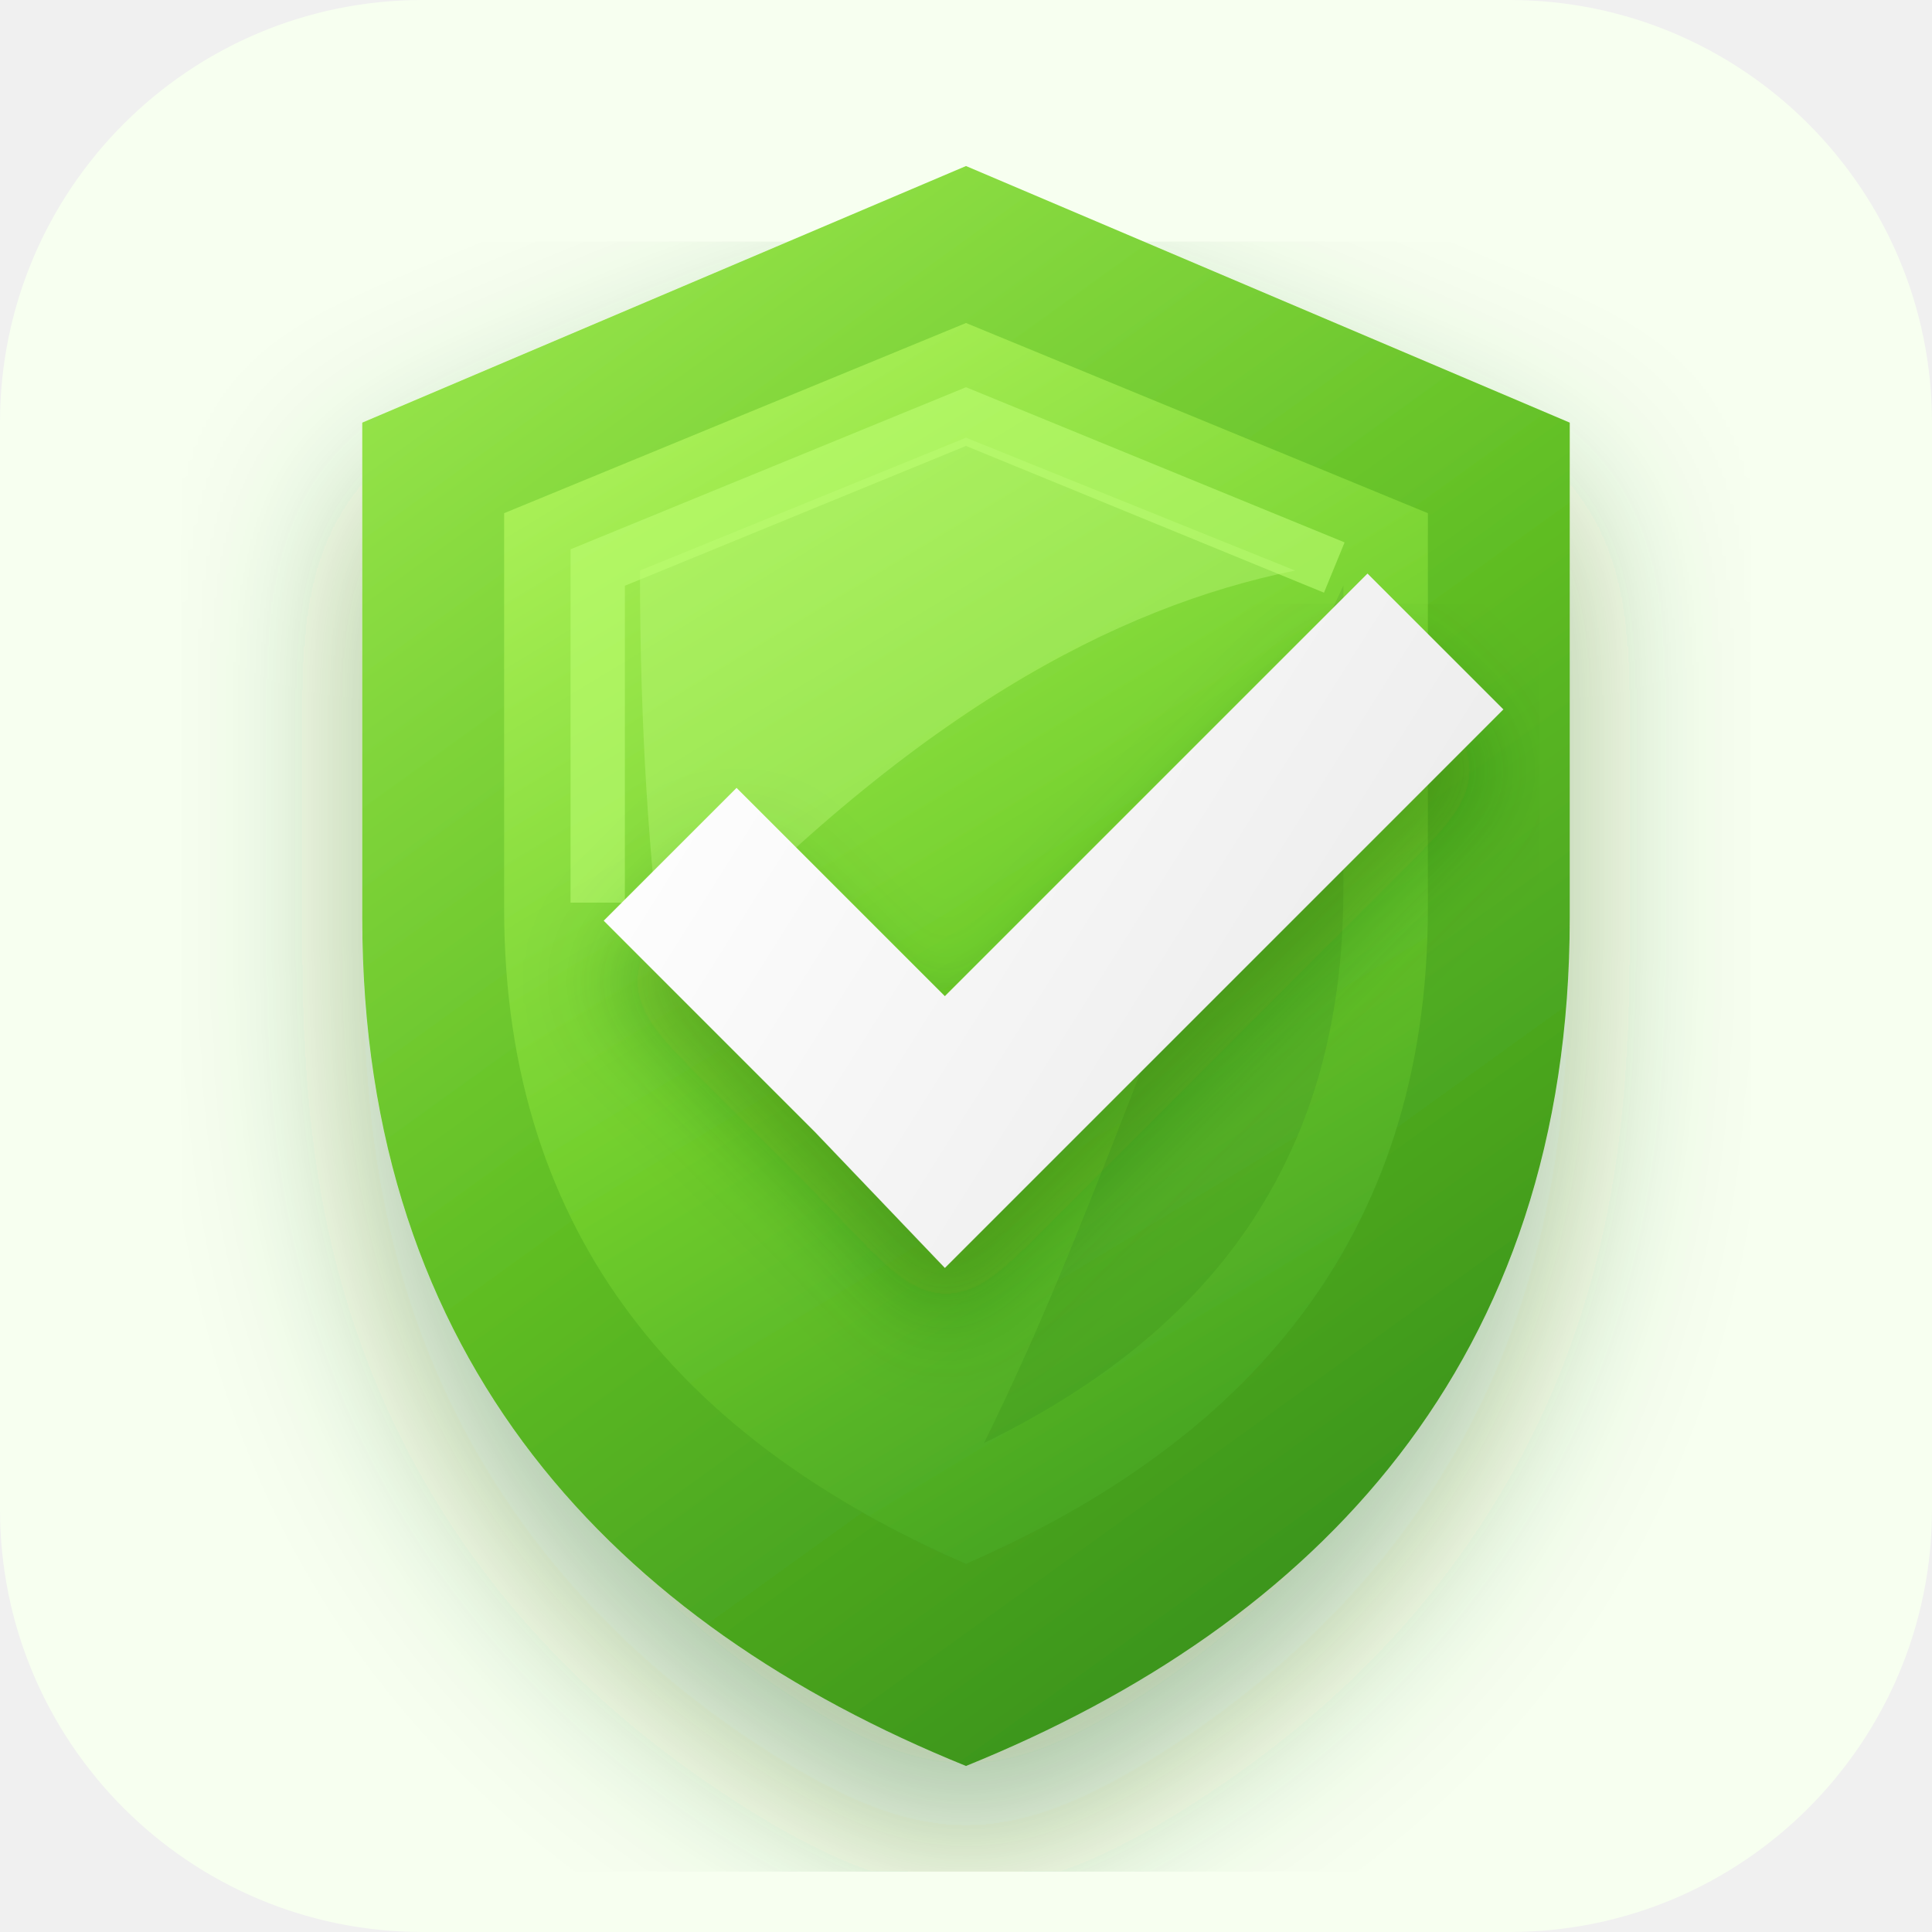
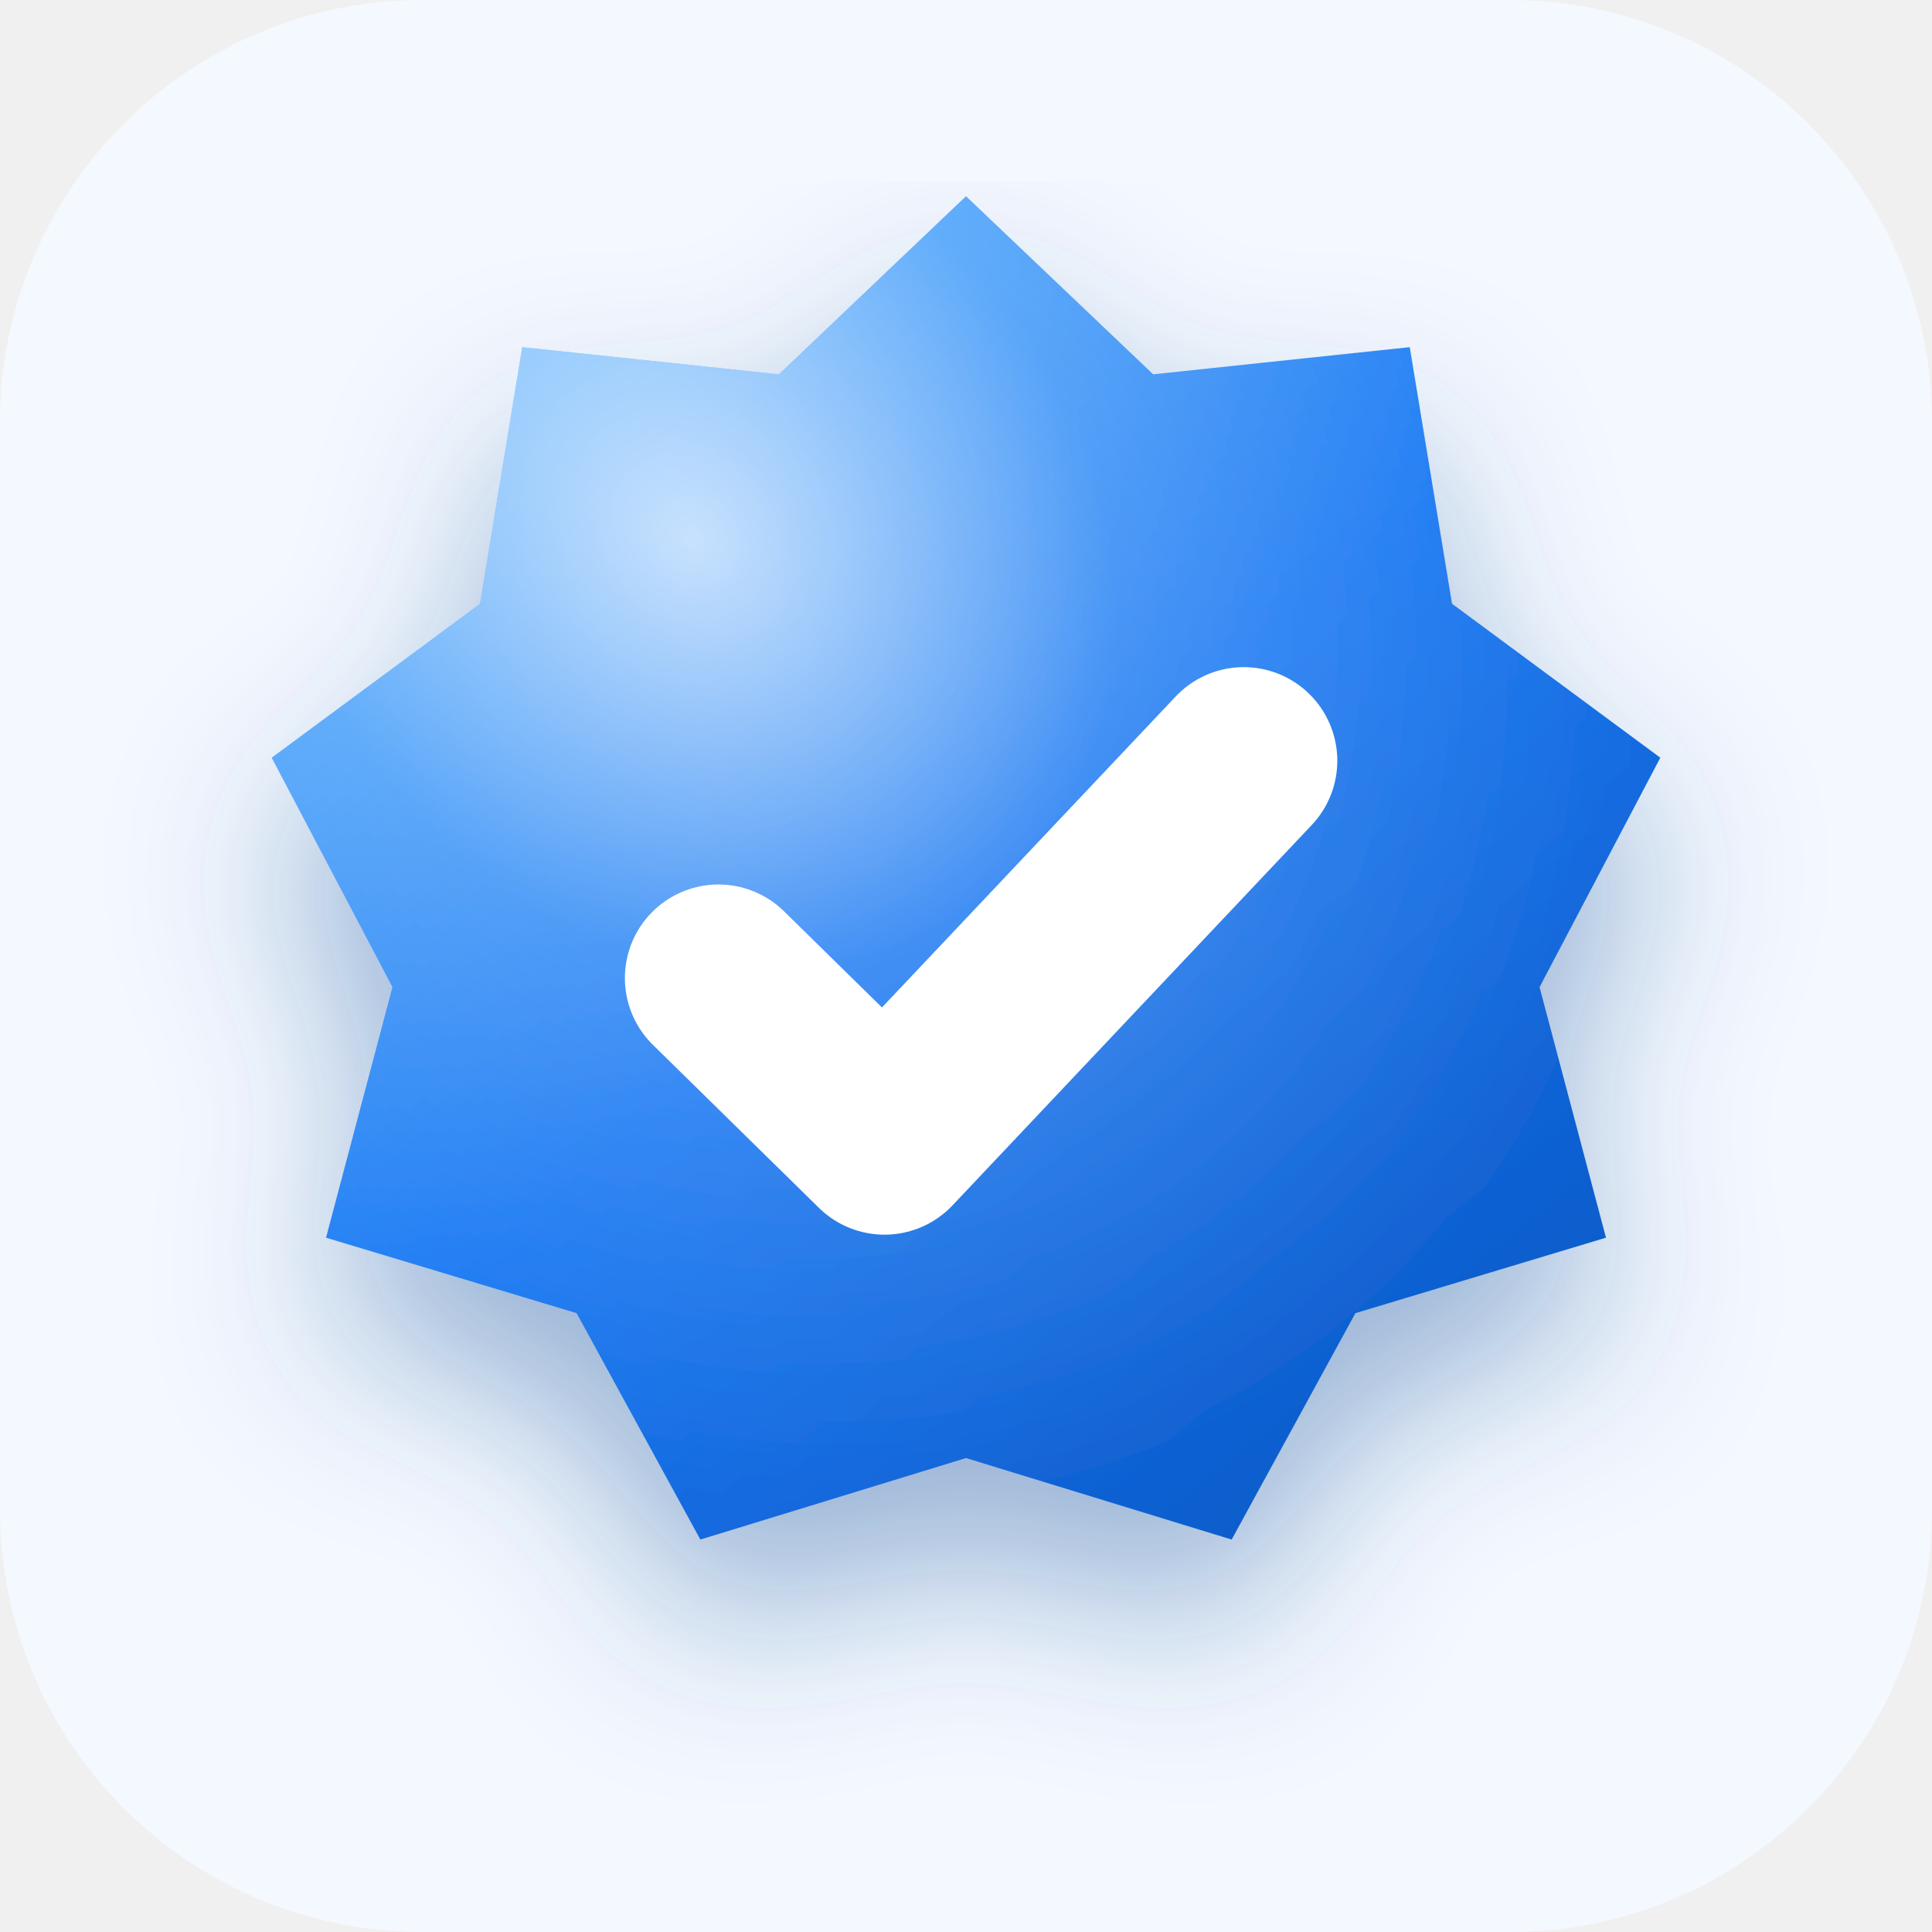
<svg xmlns="http://www.w3.org/2000/svg" viewBox="0 0 64 64">
  <defs>
-     <linearGradient id="outer" x1="14" y1="8" x2="50" y2="58" gradientUnits="userSpaceOnUse">
-       <stop stop-color="#9be84d" />
-       <stop offset=".48" stop-color="#5fbd24" />
-       <stop offset="1" stop-color="#2f8619" />
+     <linearGradient id="badge" x1="12" y1="8" x2="52" y2="58" gradientUnits="userSpaceOnUse">
+       <stop stop-color="#5bb4ff" />
+       <stop offset=".45" stop-color="#1877f2" />
+       <stop offset="1" stop-color="#0a4fb8" />
    </linearGradient>
-     <linearGradient id="inner" x1="21" y1="12" x2="44" y2="50" gradientUnits="userSpaceOnUse">
-       <stop stop-color="#aef35a" />
-       <stop offset=".5" stop-color="#72cf2d" />
-       <stop offset="1" stop-color="#3e9c20" />
-     </linearGradient>
-     <linearGradient id="check" x1="20" y1="26" x2="47" y2="43" gradientUnits="userSpaceOnUse">
-       <stop stop-color="#ffffff" />
-       <stop offset="1" stop-color="#e8e8e8" />
-     </linearGradient>
-     <filter id="shadow" x="6" y="5" width="52" height="57" filterUnits="userSpaceOnUse">
-       <feDropShadow dx="0" dy="3" stdDeviation="3" flood-color="#245f16" flood-opacity=".38" />
-     </filter>
-     <filter id="checkShadow" x="15" y="18" width="36" height="34" filterUnits="userSpaceOnUse">
-       <feDropShadow dx="0" dy="2" stdDeviation="1.5" flood-color="#1e5e12" flood-opacity=".35" />
+     <radialGradient id="shine" cx="0" cy="0" r="1" gradientTransform="translate(23 18) rotate(49) scale(34 29)" gradientUnits="userSpaceOnUse">
+       <stop stop-color="#ffffff" stop-opacity=".72" />
+       <stop offset=".45" stop-color="#ffffff" stop-opacity=".18" />
+       <stop offset="1" stop-color="#ffffff" stop-opacity="0" />
+     </radialGradient>
+     <filter id="shadow" x="3" y="3" width="58" height="58" filterUnits="userSpaceOnUse">
+       <feDropShadow dx="0" dy="3" stdDeviation="3" flood-color="#083f92" flood-opacity=".38" />
    </filter>
  </defs>
-   <rect width="64" height="64" rx="14" fill="#f7fff0" />
+   <rect width="64" height="64" rx="14" fill="#f4f9ff" />
  <g filter="url(#shadow)">
-     <path d="M32 5.5 52 14v16.4c0 14.7-8.4 23.4-20 28.1-11.6-4.7-20-13.4-20-28.1V14L32 5.5Z" fill="url(#outer)" />
-     <path d="M32 10.7 47.3 17v13.1c0 11-6.1 17.7-15.3 21.7-9.2-4-15.3-10.7-15.3-21.7V17L32 10.7Z" fill="url(#inner)" />
-     <path d="M21.2 18.9 32 14.5l10.9 4.4c-5.9 1.2-12.7 4.7-20.9 13.5-.5-3.9-.8-8.3-.8-13.5Z" fill="#c8ff83" opacity=".34" />
-     <path d="M44.5 19.4v10.1c0 9-4.5 14.7-11.9 18.3 4-8.1 6.6-17.1 11.9-28.4Z" fill="#226d14" opacity=".14" />
-     <path d="M19.8 29.9V18.8L32 13.8l12.2 5" fill="none" stroke="#bfff75" stroke-width="1.8" opacity=".55" />
+     <path d="M32 6.5 38.2 12.4 46.7 11.5 48.1 20 55 25.1 51 32.7 53.2 41 44.9 43.5 40.8 51 32 48.3 23.2 51 19.1 43.5 10.8 41 13 32.7 9 25.1 15.9 20 17.3 11.5 25.8 12.4 32 6.5Z" fill="url(#badge)" />
+     <path d="M32 6.5 38.2 12.4 46.7 11.5 48.1 20 55 25.1 51 32.7 53.2 41 44.9 43.5 40.8 51 32 48.3 23.2 51 19.1 43.5 10.8 41 13 32.7 9 25.1 15.9 20 17.3 11.5 25.8 12.4 32 6.5Z" fill="url(#shine)" />
+     <path d="M23.8 32.4 29.3 37.8 41.2 25.2" fill="none" stroke="#fff" stroke-width="6.2" stroke-linecap="round" stroke-linejoin="round" />
  </g>
-   <path d="m27 37.5-7-7 4.4-4.4 6.9 6.9 14-14 4.5 4.5-18.5 18.5-4.3-4.5Z" fill="url(#check)" filter="url(#checkShadow)" />
</svg>
